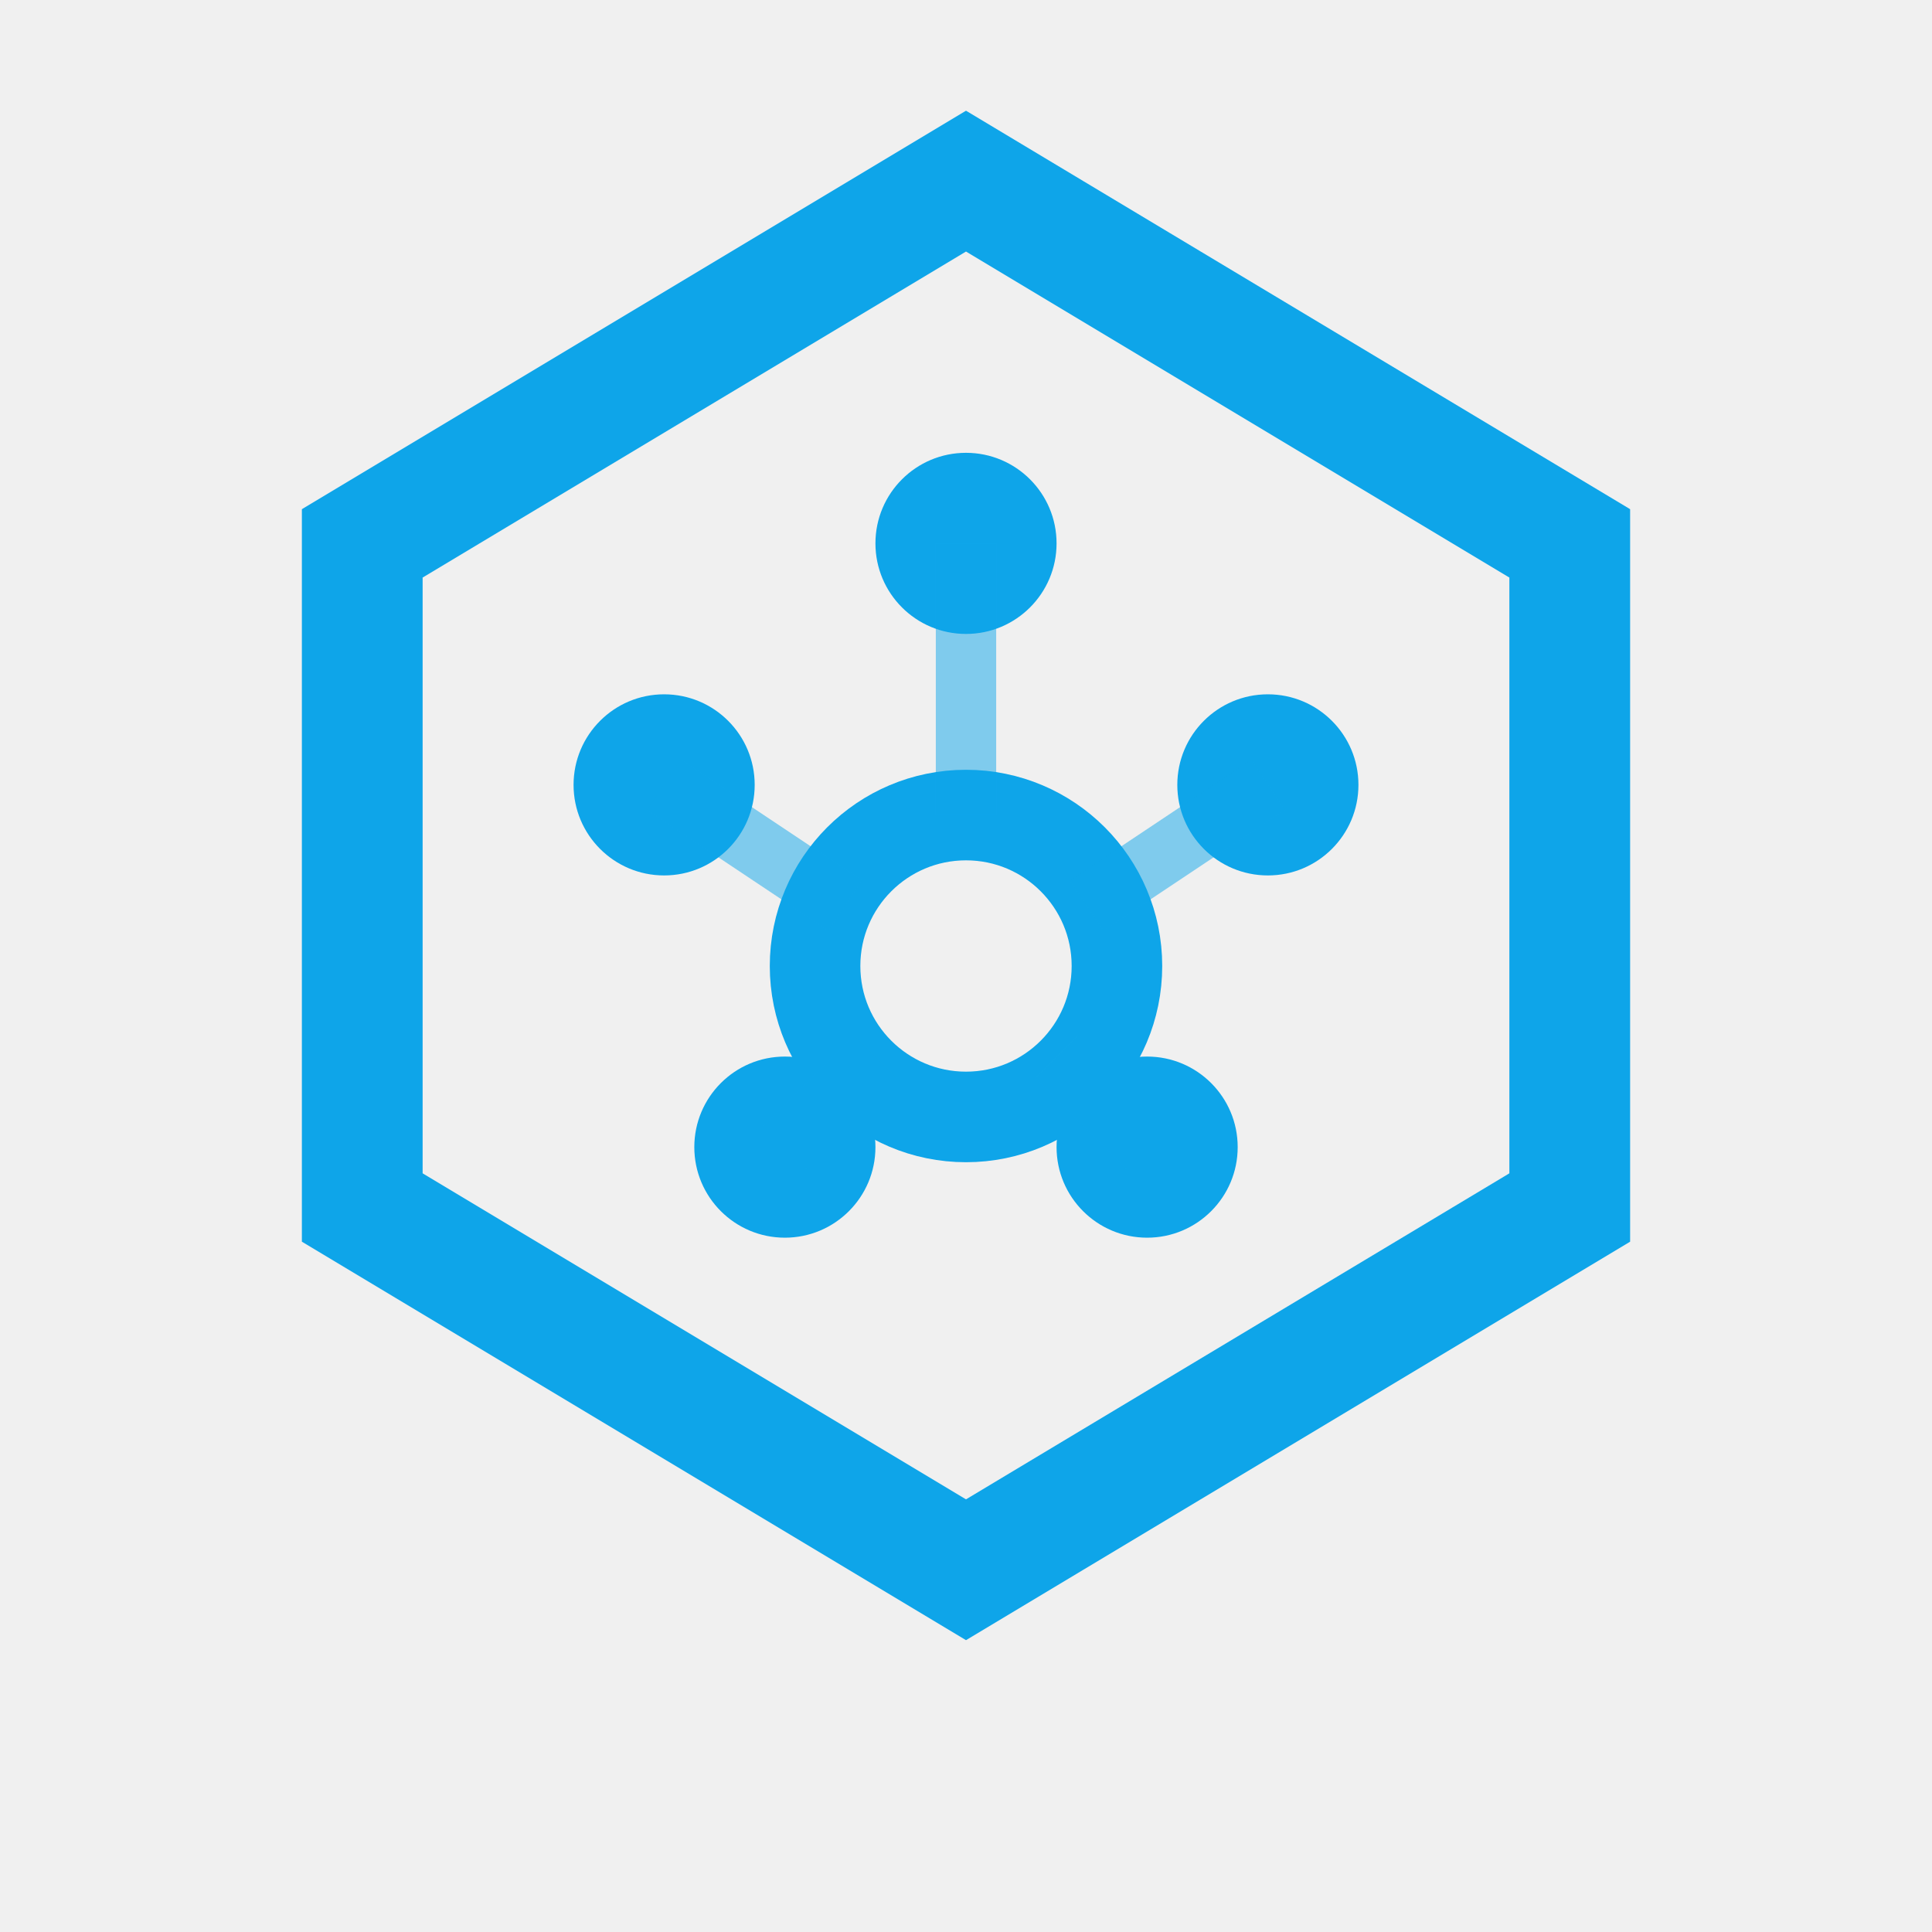
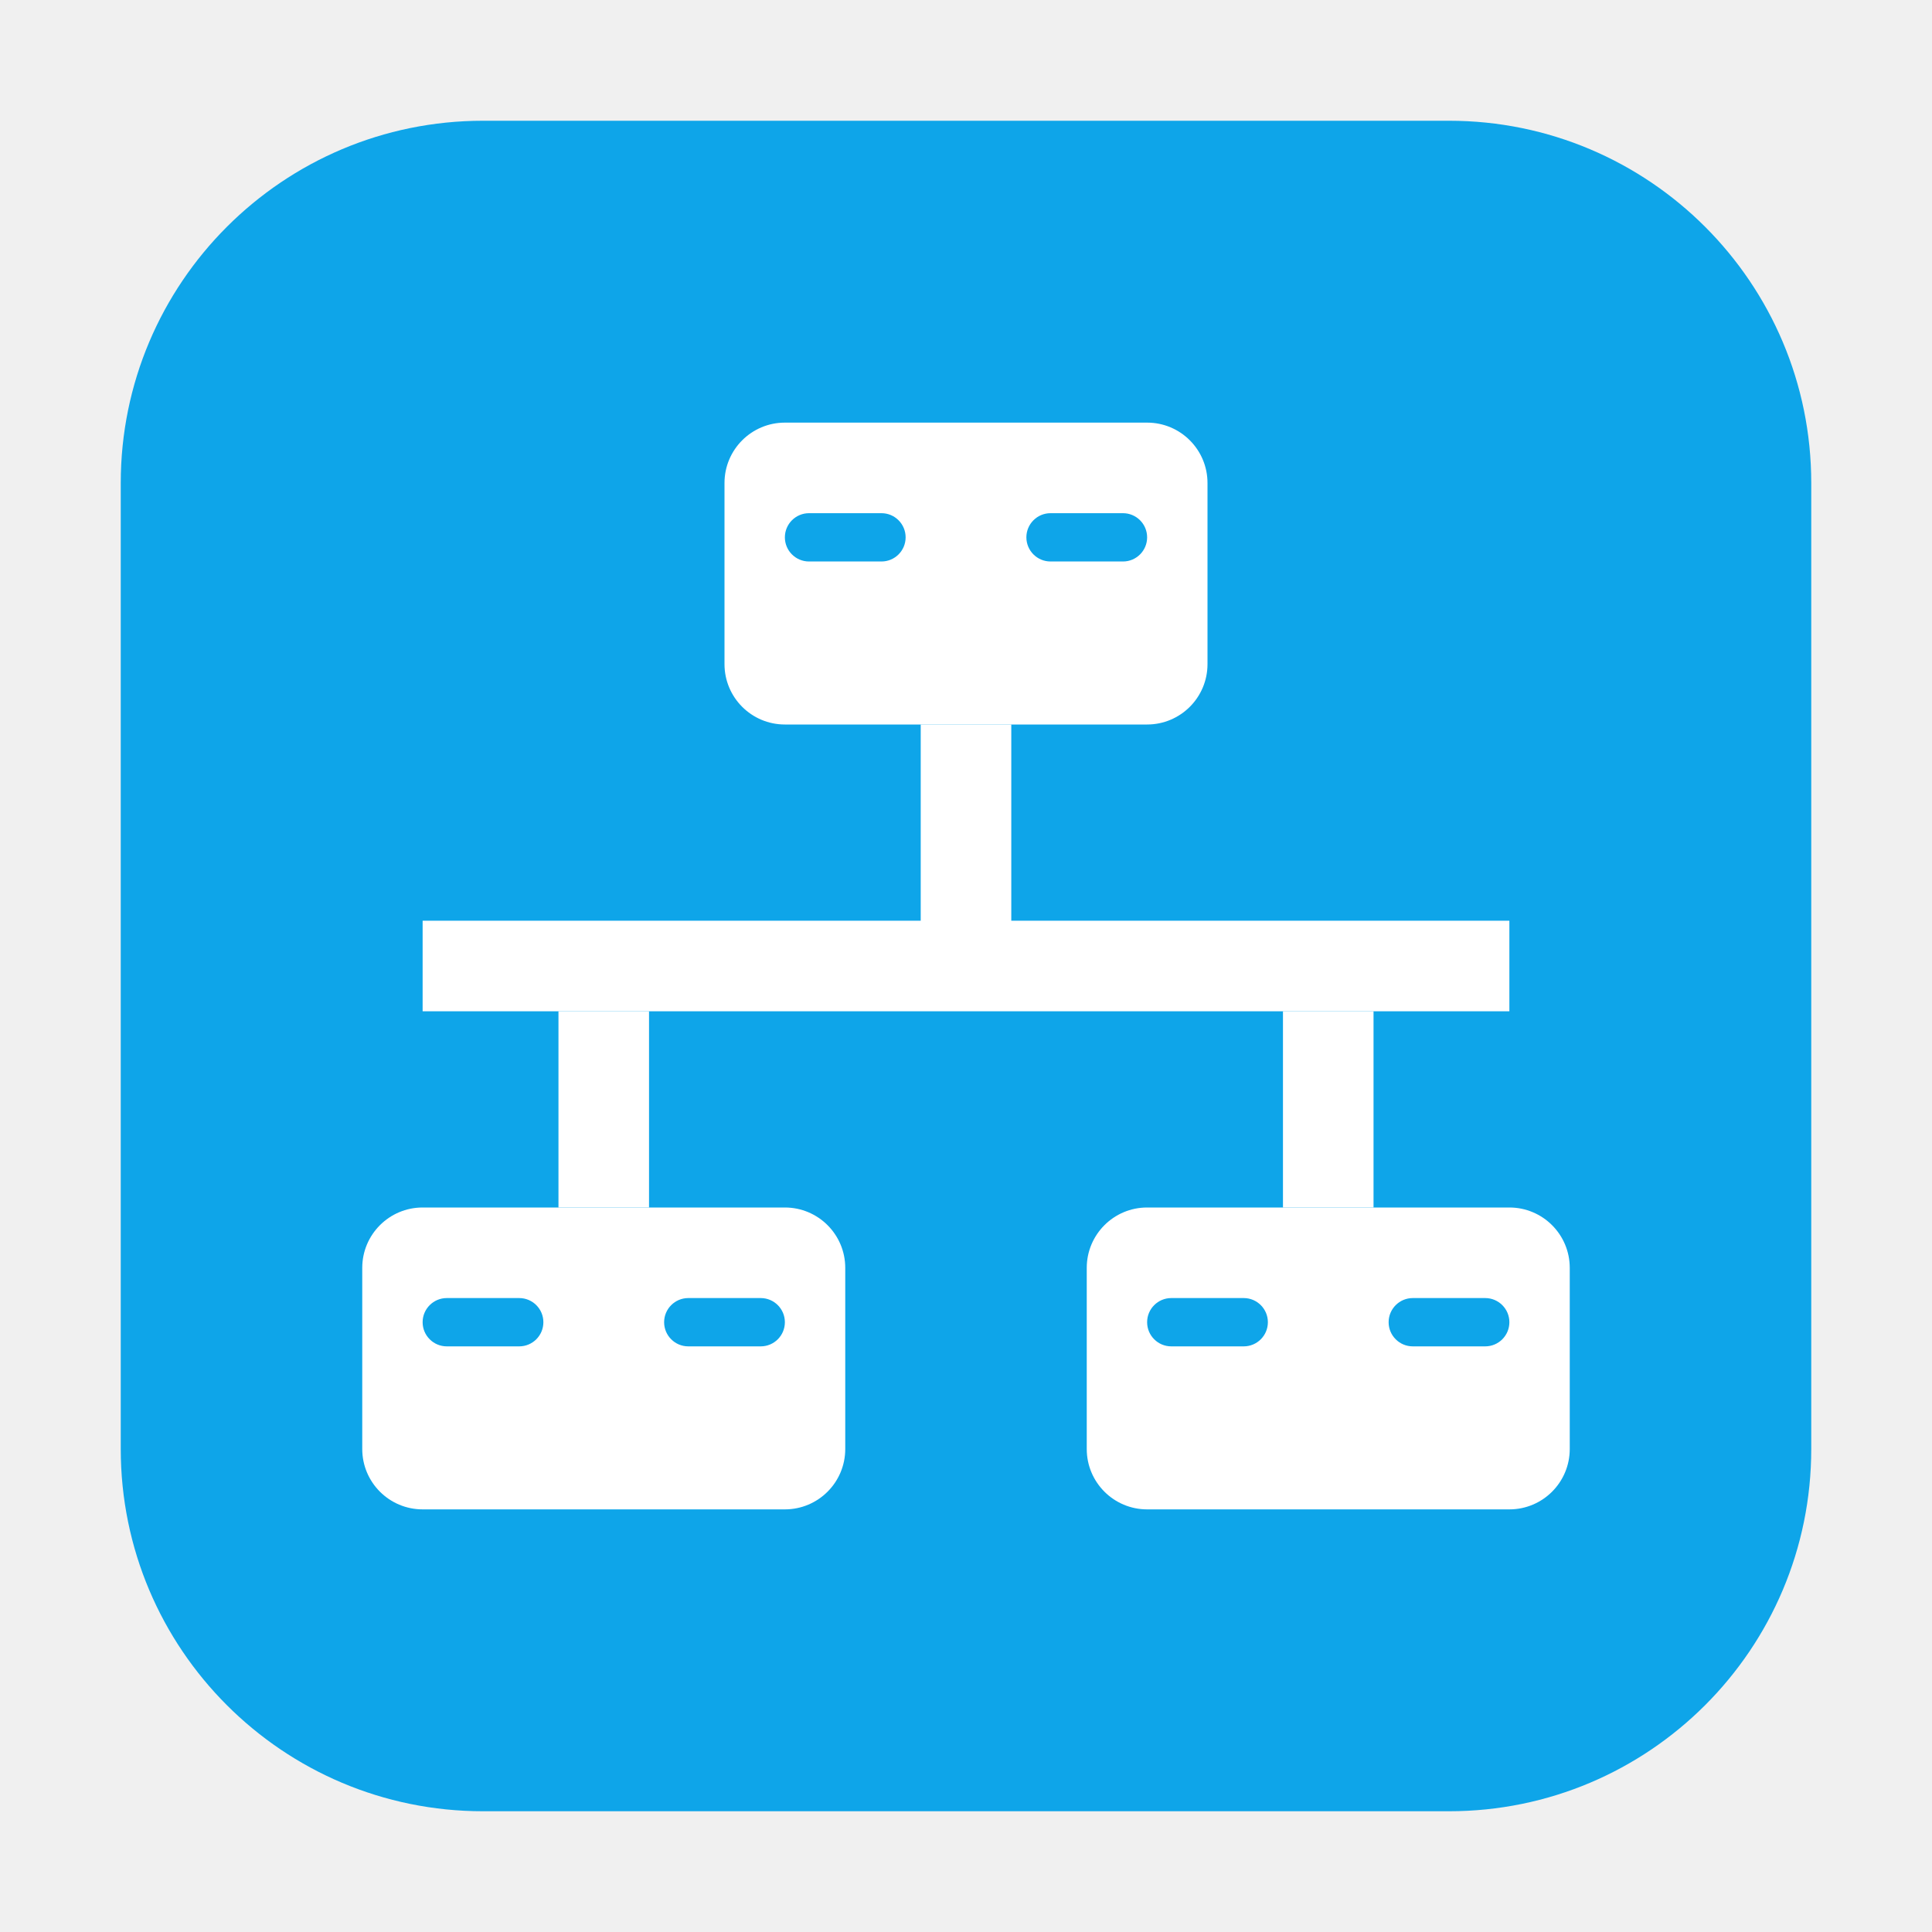
<svg xmlns="http://www.w3.org/2000/svg" width="32" height="32" viewBox="0 0 32 32" fill="none">
-   <path d="M16 3 L26 9 L26 20 L16 26 L6 20 L6 9 Z" stroke="#0EA5E9" stroke-width="2" fill="none" stroke-linejoin="miter" />
-   <circle cx="16" cy="9" r="1.5" fill="#0EA5E9" />
-   <circle cx="11" cy="13" r="1.5" fill="#0EA5E9" />
-   <circle cx="21" cy="13" r="1.5" fill="#0EA5E9" />
-   <circle cx="13" cy="19" r="1.5" fill="#0EA5E9" />
-   <circle cx="19" cy="19" r="1.5" fill="#0EA5E9" />
-   <circle cx="16" cy="16" r="2.5" fill="none" stroke="#0EA5E9" stroke-width="1.5" />
-   <line x1="16" y1="9" x2="16" y2="13.5" stroke="#0EA5E9" stroke-width="1" opacity="0.5" />
-   <line x1="11" y1="13" x2="14" y2="15" stroke="#0EA5E9" stroke-width="1" opacity="0.5" />
-   <line x1="21" y1="13" x2="18" y2="15" stroke="#0EA5E9" stroke-width="1" opacity="0.5" />
-   <line x1="13" y1="19" x2="14.5" y2="17.5" stroke="#0EA5E9" stroke-width="1" opacity="0.5" />
-   <line x1="19" y1="19" x2="17.5" y2="17.5" stroke="#0EA5E9" stroke-width="1" opacity="0.5" />
+   <rect x="2" y="2" width="28" height="28" rx="6" fill="#0EA5E9" />
+   <rect x="12" y="7" width="8" height="5" rx="1" fill="white" />
+   <rect x="13" y="8.5" width="2" height="0.8" rx="0.4" fill="#0EA5E9" />
+   <rect x="17" y="8.5" width="2" height="0.8" rx="0.4" fill="#0EA5E9" />
+   <rect x="15.25" y="12" width="1.5" height="4" fill="white" />
+   <rect x="7" y="15.25" width="18" height="1.5" fill="white" />
+   <rect x="9.25" y="16.75" width="1.5" height="3.25" fill="white" />
+   <rect x="21.25" y="16.75" width="1.5" height="3.25" fill="white" />
+   <rect x="6" y="20" width="8" height="5" rx="1" fill="white" />
+   <rect x="7" y="21.5" width="2" height="0.8" rx="0.4" fill="#0EA5E9" />
+   <rect x="11" y="21.5" width="2" height="0.8" rx="0.4" fill="#0EA5E9" />
+   <rect x="18" y="20" width="8" height="5" rx="1" fill="white" />
+   <rect x="19" y="21.5" width="2" height="0.8" rx="0.4" fill="#0EA5E9" />
+   <rect x="23" y="21.5" width="2" height="0.8" rx="0.4" fill="#0EA5E9" />
</svg>
